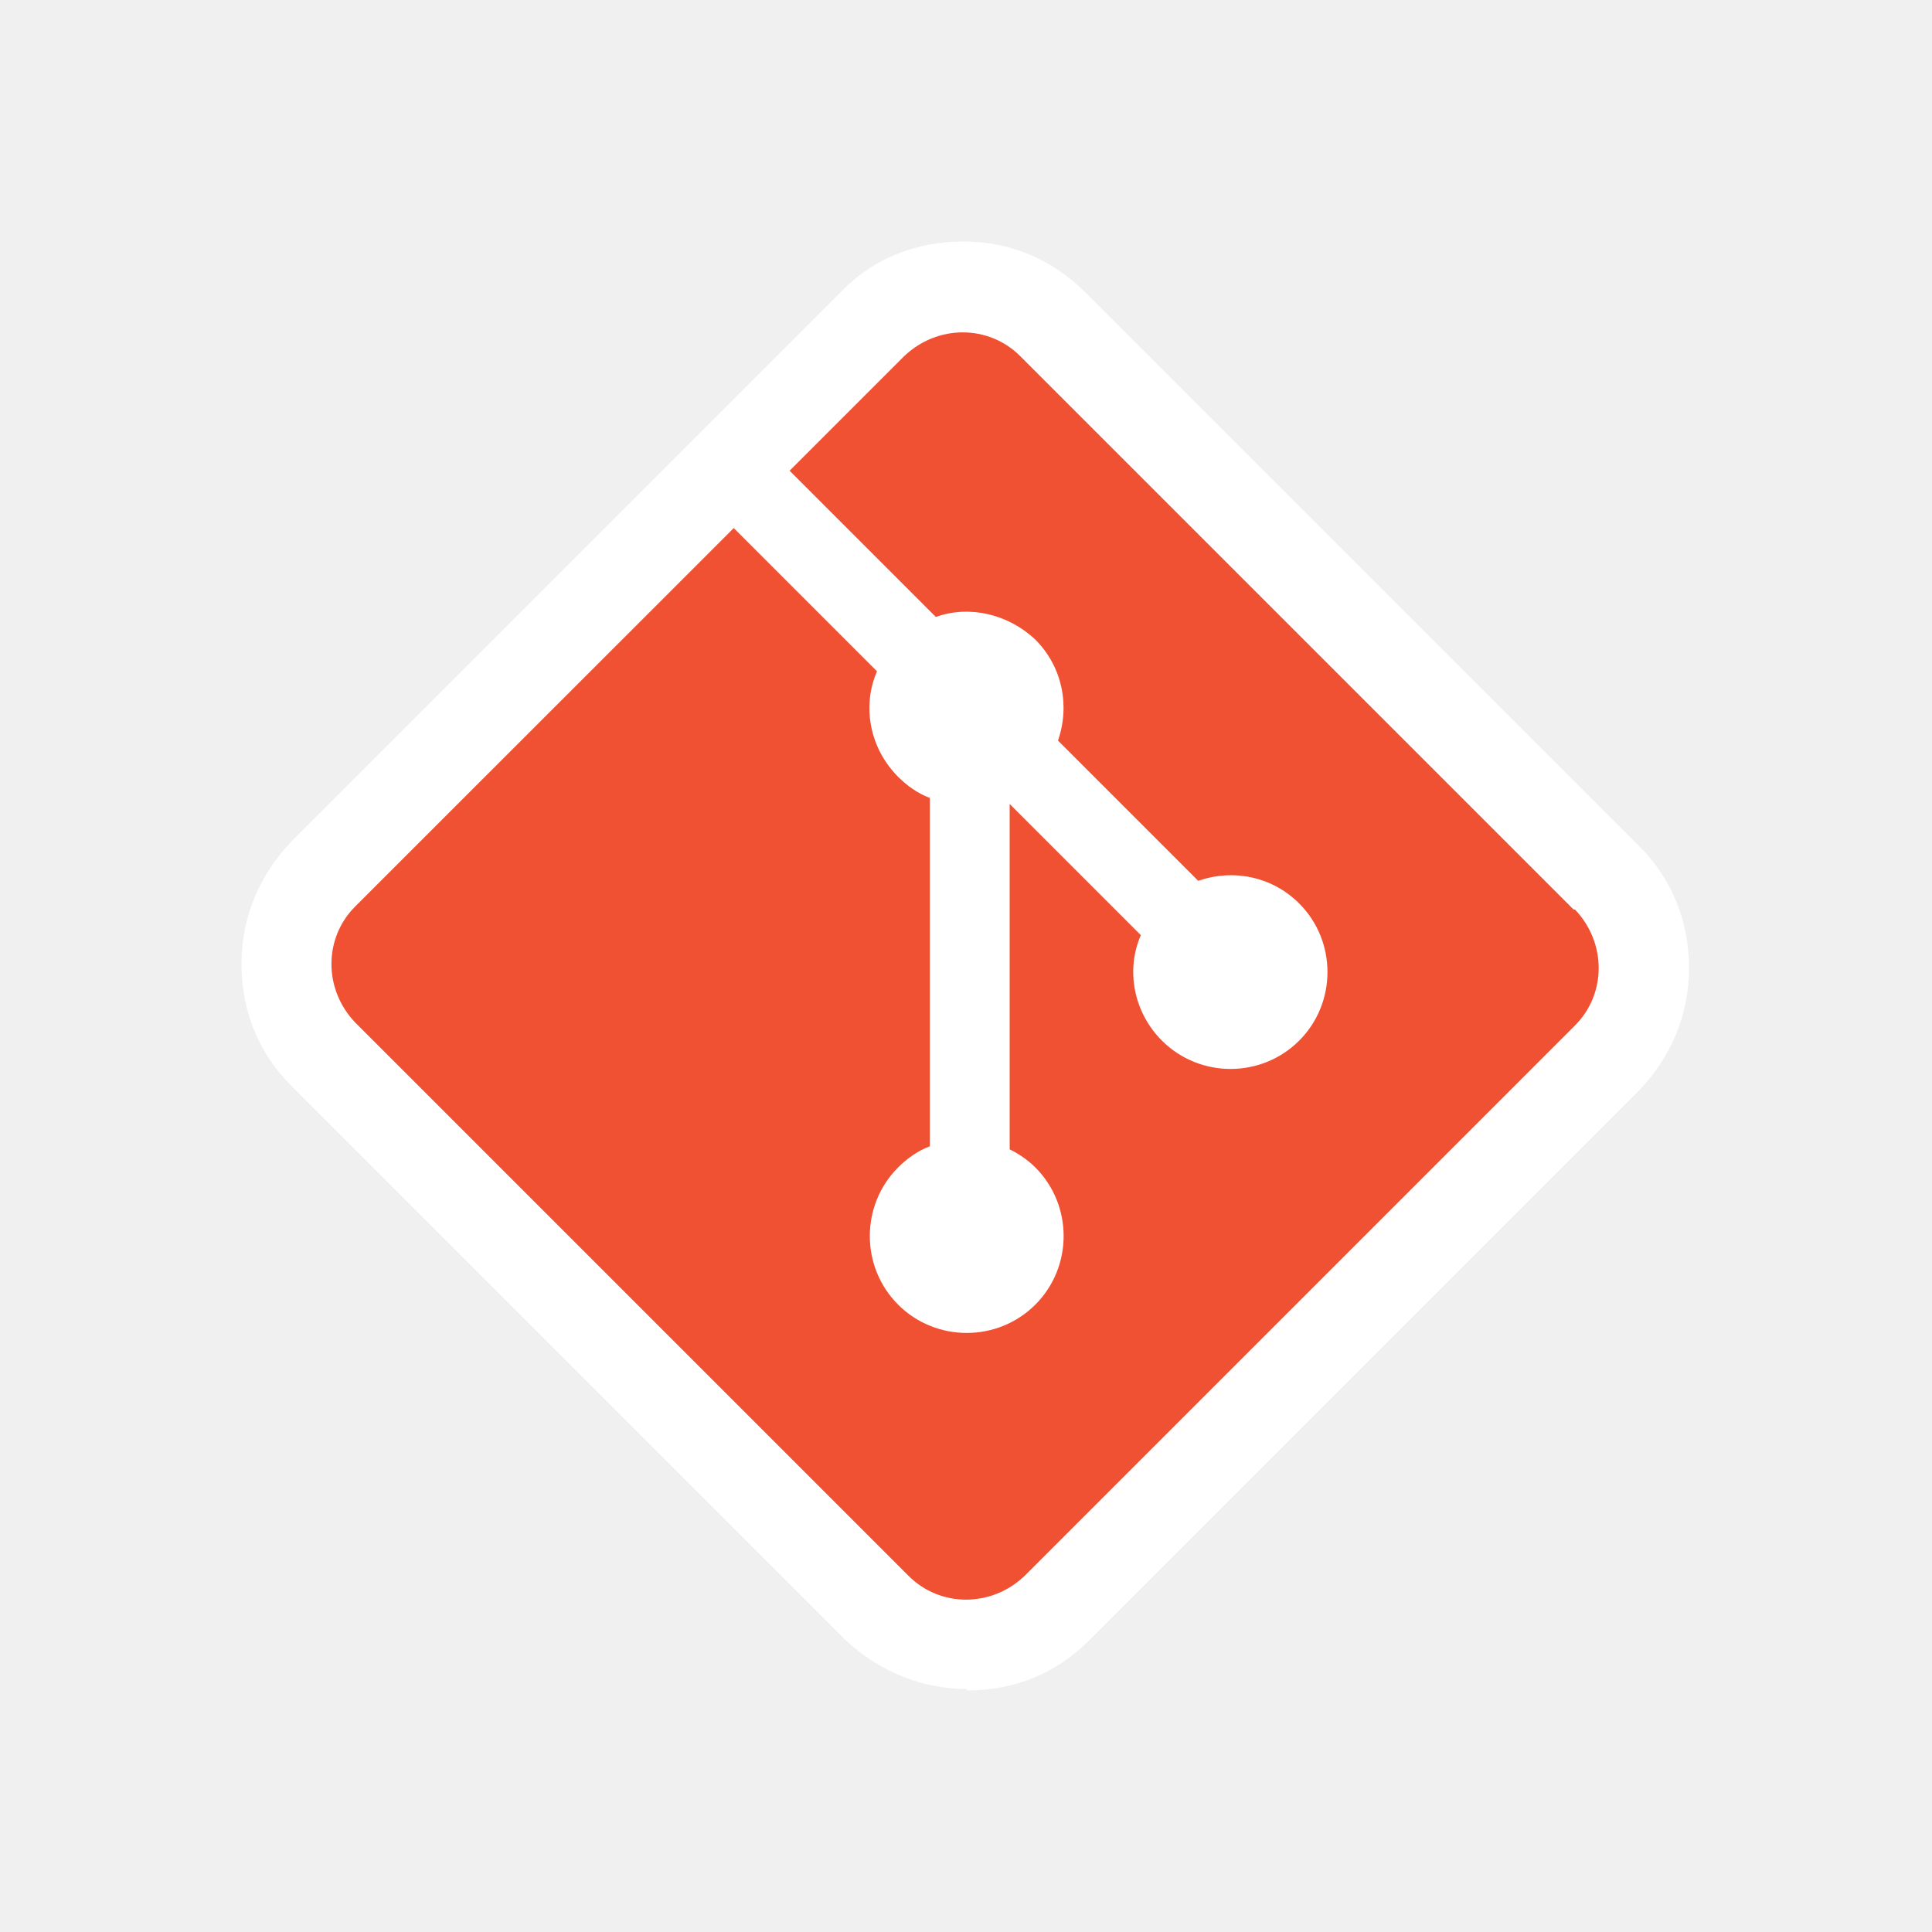
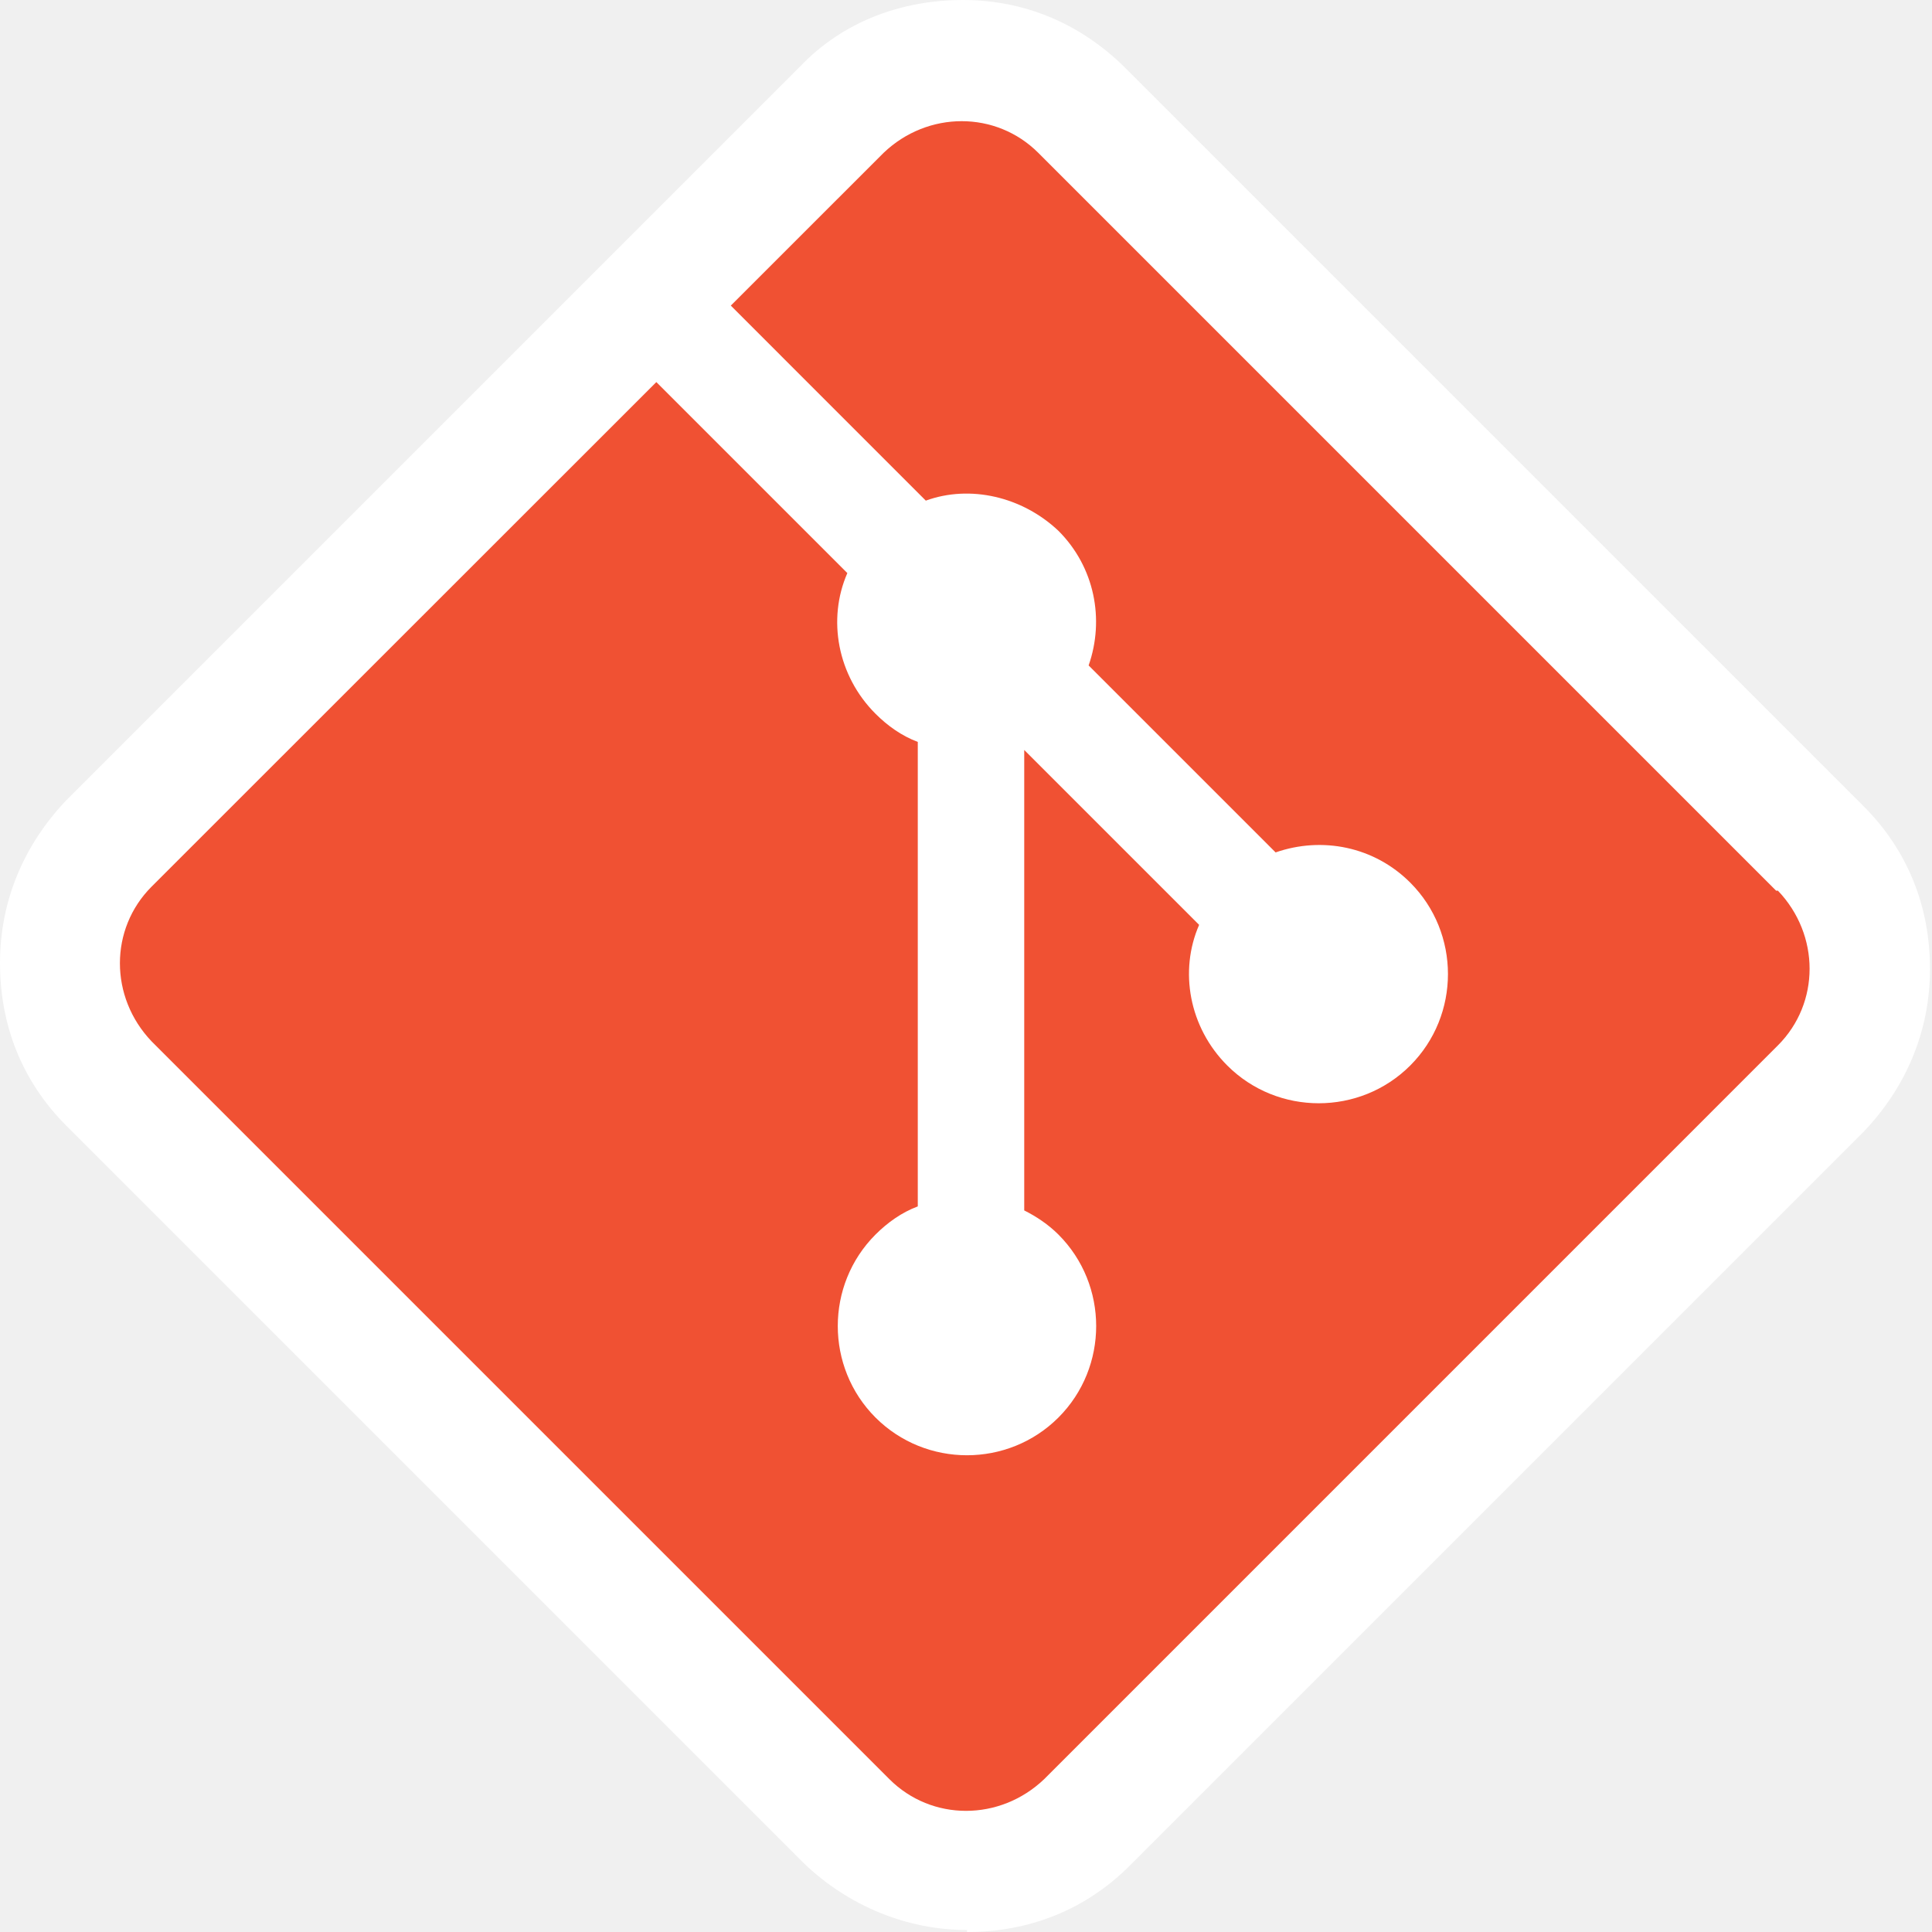
- <svg xmlns="http://www.w3.org/2000/svg" width="96" height="96" viewBox="0 0 96 96" fill="none">
-   <g clip-path="url(#clip0_3_3265)">
-     <path d="M48.038 83.925C45.788 83.925 43.62 83.025 41.97 81.45L14.475 53.955C12.825 52.305 12 50.212 12 47.888C12 45.562 12.9 43.47 14.475 41.82L36.127 20.168L41.82 14.475C43.395 12.825 45.562 12 47.888 12C50.212 12 52.305 12.9 53.955 14.55L81.45 42.045C83.1 43.695 83.925 45.788 83.925 48.112C83.925 50.438 83.025 52.53 81.45 54.18L54.105 81.525C52.455 83.175 50.362 84 48.038 84V83.925Z" fill="white" />
-     <path d="M78.19 45.192L50.695 17.697C49.12 16.122 46.578 16.122 44.928 17.697L39.235 23.389L46.502 30.657C48.153 30.057 50.095 30.507 51.445 31.782C52.795 33.132 53.17 35.082 52.57 36.799L59.538 43.767C61.263 43.167 63.205 43.542 64.555 44.892C66.43 46.767 66.43 49.834 64.555 51.709C62.68 53.584 59.612 53.584 57.737 51.709C56.312 50.284 55.938 48.184 56.688 46.467L50.17 39.949V57.109C50.62 57.334 51.07 57.634 51.445 58.009C53.32 59.884 53.32 62.952 51.445 64.827C49.57 66.702 46.502 66.702 44.627 64.827C42.752 62.952 42.752 59.884 44.627 58.009C45.078 57.559 45.602 57.184 46.203 56.959V39.649C45.602 39.424 45.078 39.049 44.627 38.599C43.203 37.174 42.828 35.074 43.578 33.357L36.46 26.239L17.65 45.042C16.075 46.617 16.075 49.159 17.65 50.809L45.145 78.304C46.72 79.879 49.263 79.879 50.913 78.304L78.257 50.959C79.832 49.384 79.832 46.842 78.257 45.192H78.183H78.19Z" fill="#F05133" />
+ <svg xmlns="http://www.w3.org/2000/svg" width="72" height="72" viewBox="0 0 72 72" fill="none">
+   <g clip-path="url(#clip0_2_1354)">
+     <path d="M36.038 71.925C33.788 71.925 31.62 71.025 29.97 69.45L2.475 41.955C0.825 40.305 0 38.212 0 35.888C0 33.562 0.9 31.47 2.475 29.82L24.128 8.168L29.82 2.475C31.395 0.825 33.562 0 35.888 0C38.212 0 40.305 0.9 41.955 2.55L69.45 30.045C71.1 31.695 71.925 33.788 71.925 36.112C71.925 38.438 71.025 40.53 69.45 42.18L42.105 69.525C40.455 71.175 38.362 72 36.038 72V71.925Z" fill="white" />
+     <path d="M66.19 33.192L38.695 5.697C37.12 4.122 34.578 4.122 32.928 5.697L27.235 11.389L34.502 18.657C36.153 18.057 38.095 18.507 39.445 19.782C40.795 21.132 41.17 23.082 40.57 24.799L47.538 31.767C49.263 31.167 51.205 31.542 52.555 32.892C54.43 34.767 54.43 37.834 52.555 39.709C50.68 41.584 47.612 41.584 45.737 39.709C44.312 38.284 43.938 36.184 44.688 34.467L38.17 27.949V45.109C38.62 45.334 39.07 45.634 39.445 46.009C41.32 47.884 41.32 50.952 39.445 52.827C37.57 54.702 34.502 54.702 32.627 52.827C30.753 50.952 30.753 47.884 32.627 46.009C33.078 45.559 33.602 45.184 34.203 44.959V27.649C33.602 27.424 33.078 27.049 32.627 26.599C31.203 25.174 30.828 23.074 31.578 21.357L24.46 14.239L5.65 33.042C4.075 34.617 4.075 37.159 5.65 38.809L33.145 66.304C34.72 67.879 37.263 67.879 38.913 66.304L66.257 38.959C67.832 37.384 67.832 34.842 66.257 33.192H66.183H66.19Z" fill="#F05133" />
  </g>
  <defs>
-     <clipPath id="clip0_3_3265">
-       <rect width="72" height="72" fill="white" transform="translate(12 12)" />
+     <clipPath id="clip0_2_1354">
+       <rect width="72" height="72" fill="white" />
    </clipPath>
  </defs>
</svg>
